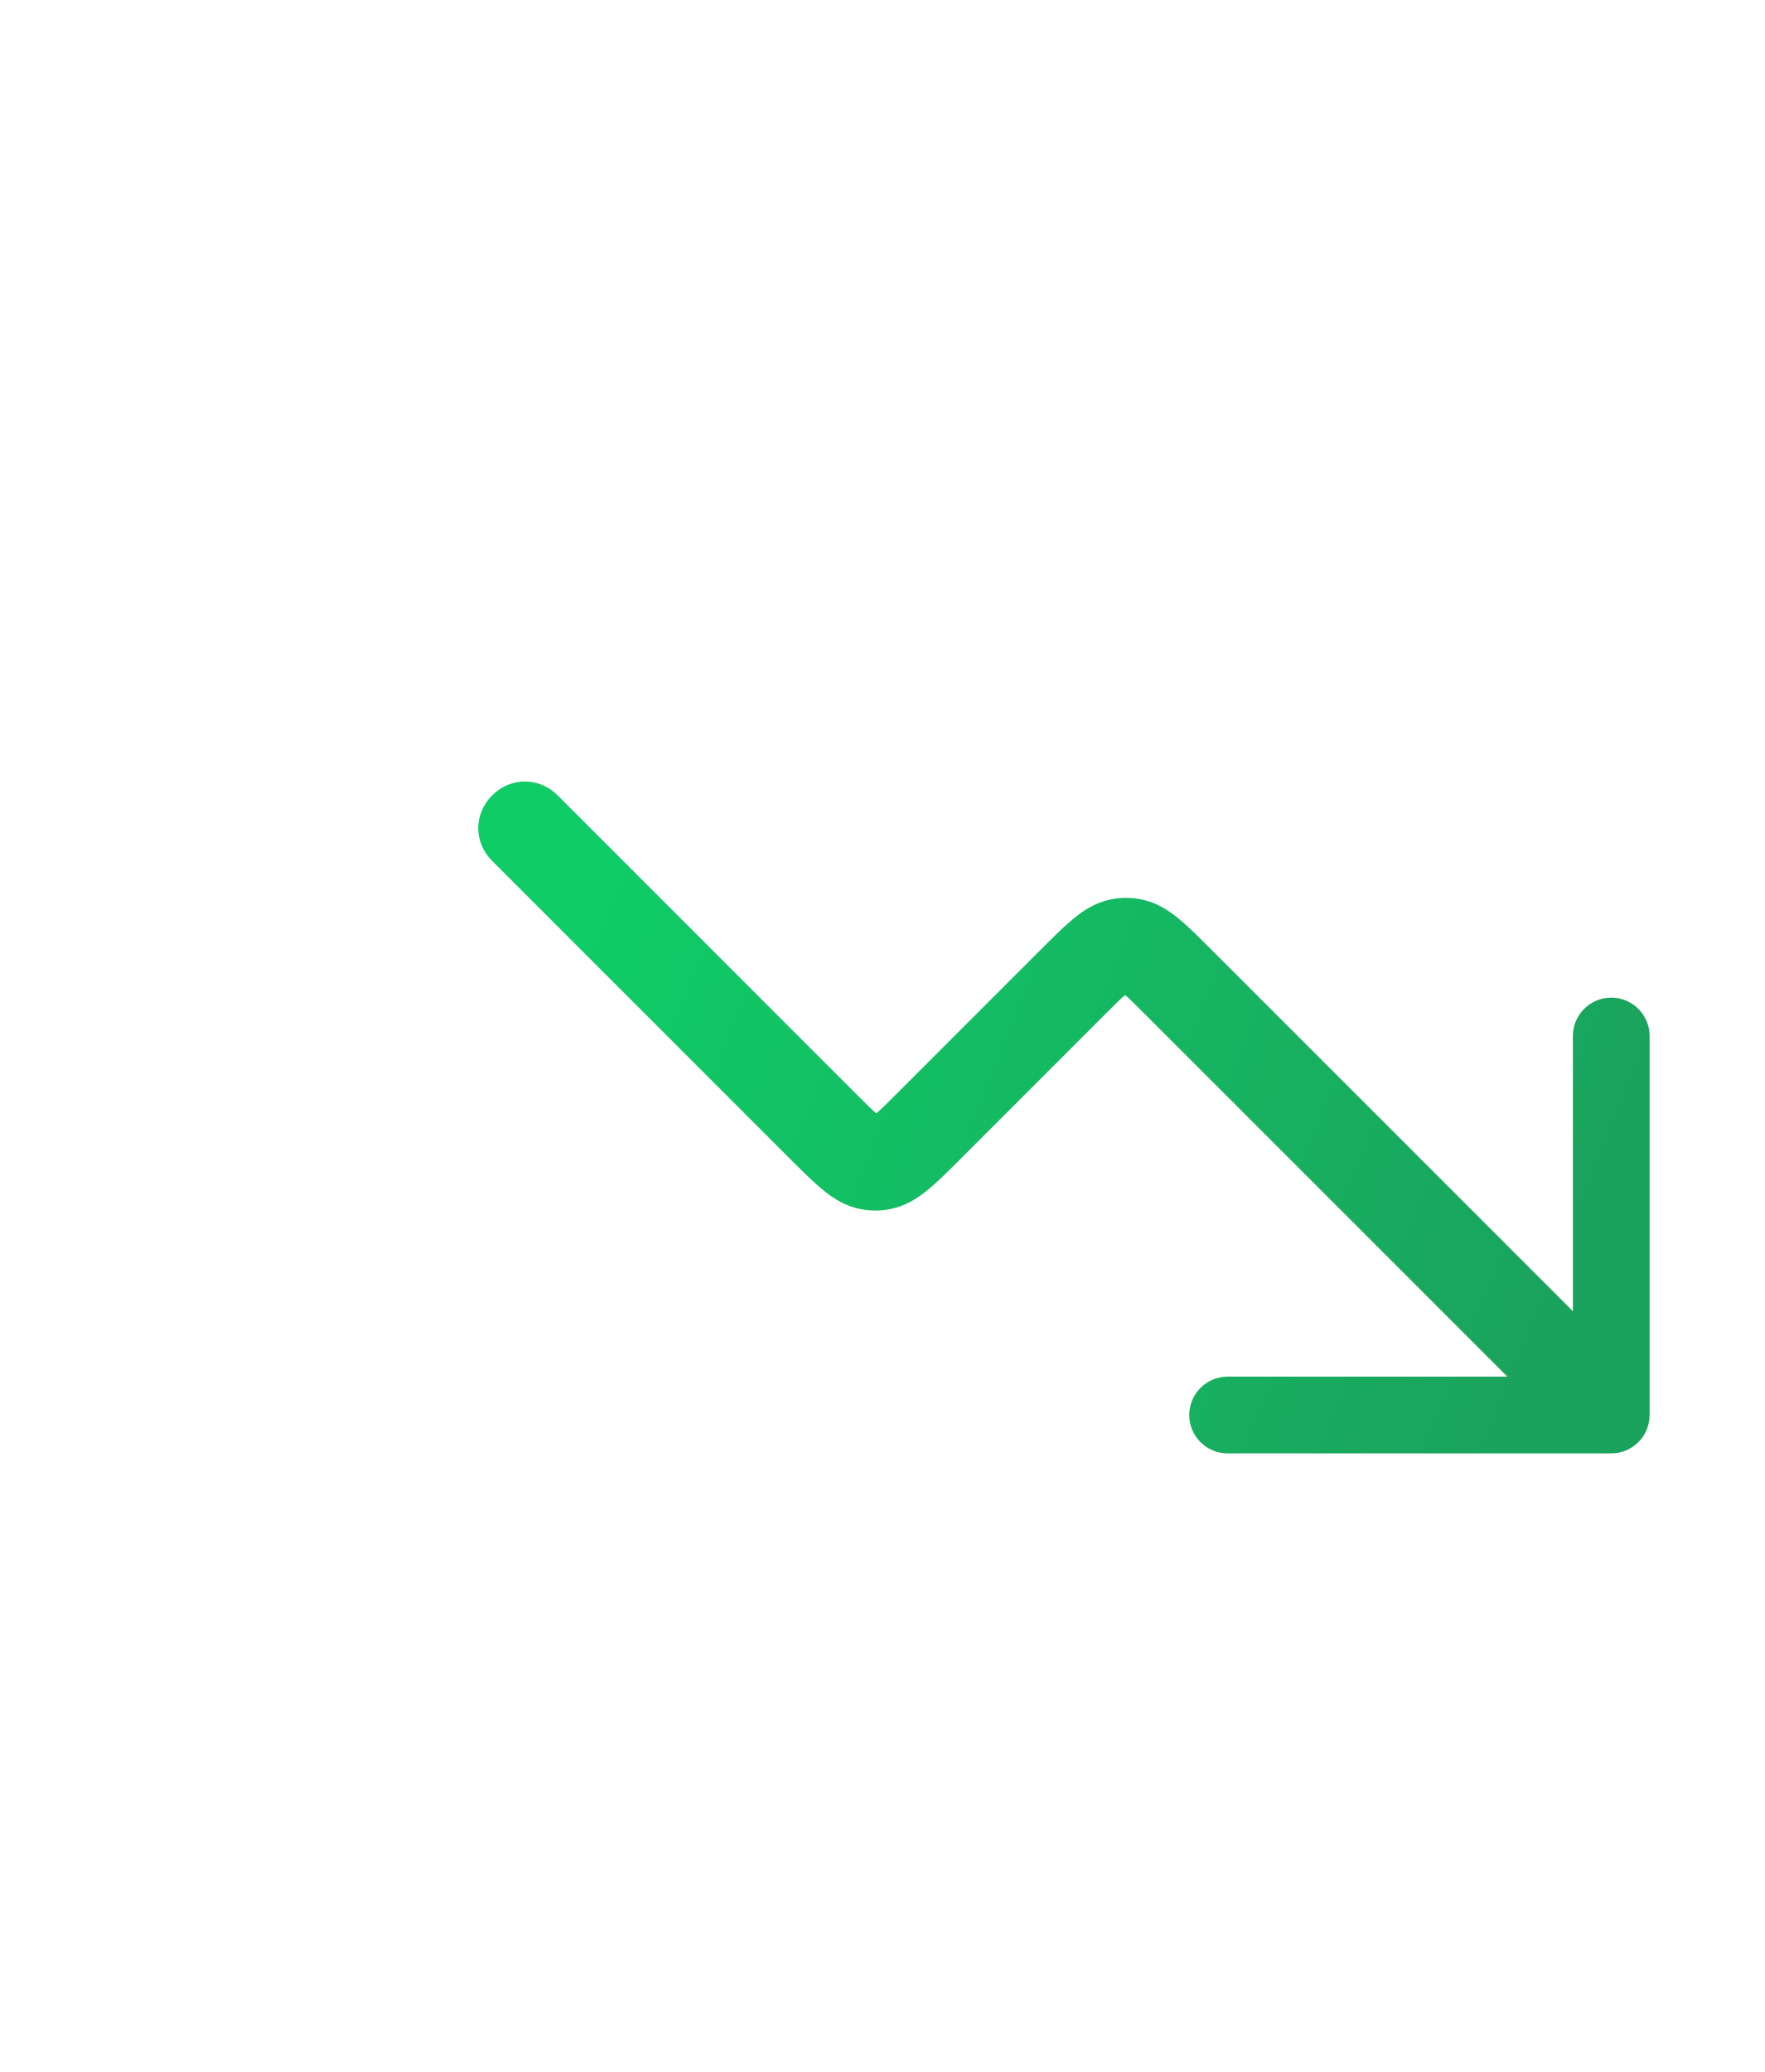
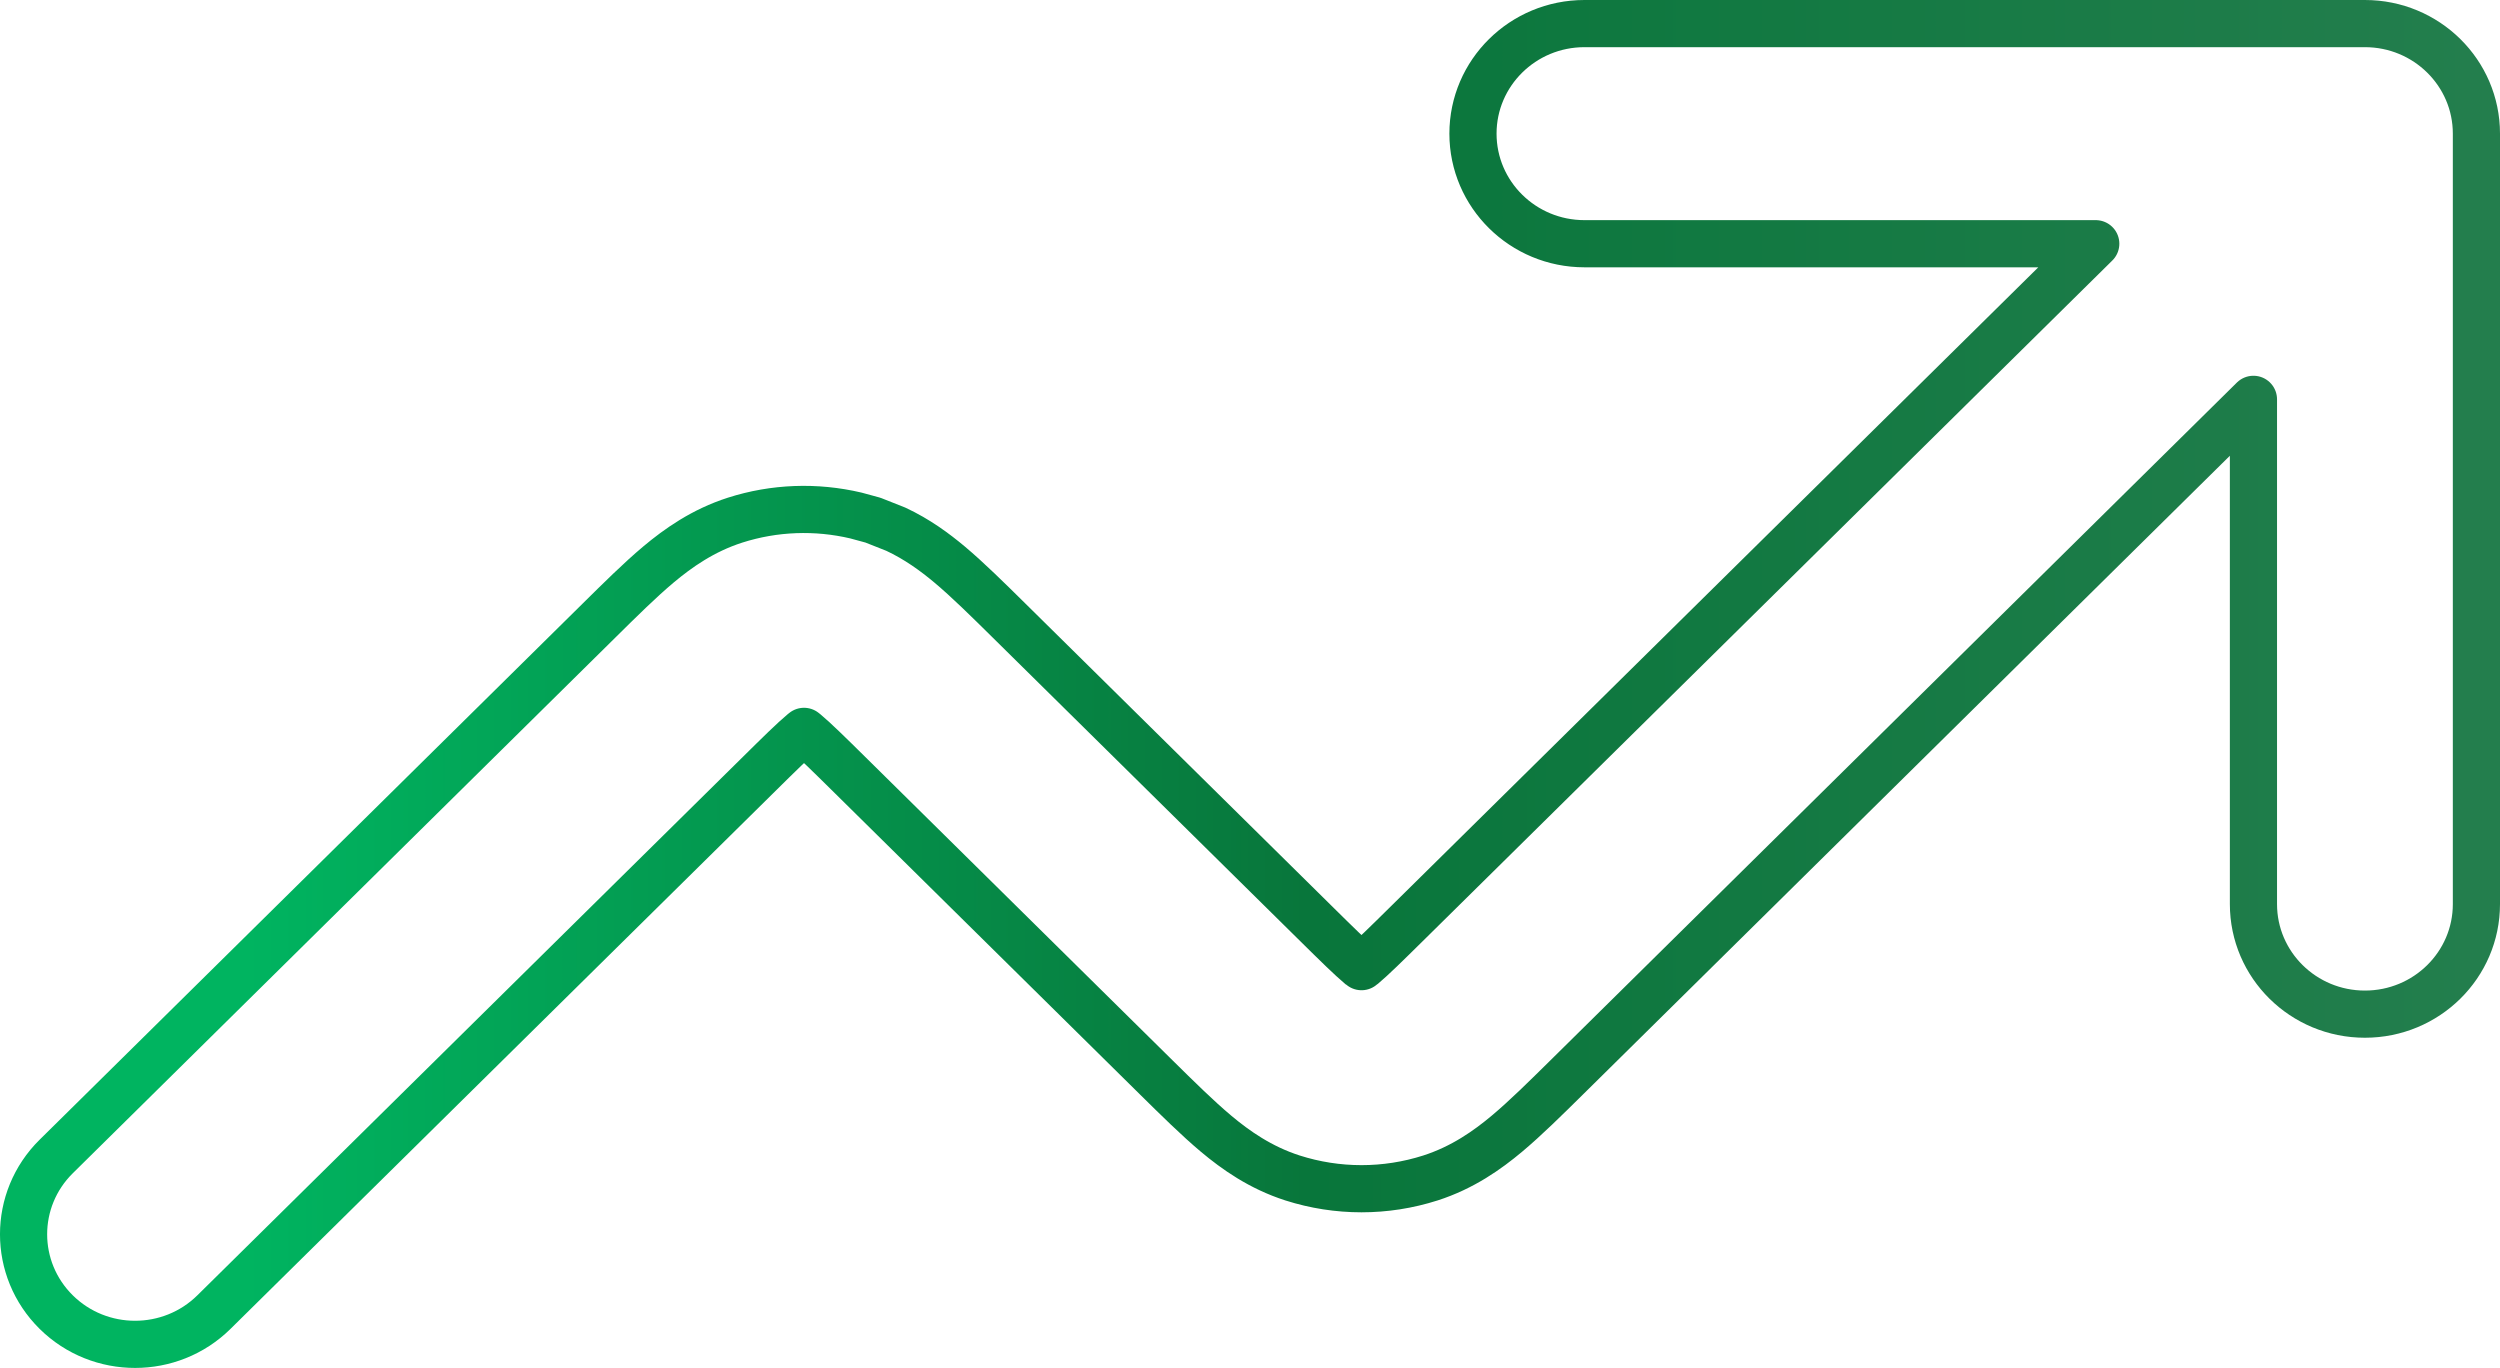
- <svg xmlns="http://www.w3.org/2000/svg" width="46" height="54" viewBox="0 0 46 54" fill="none">
-   <path d="M43 27C43 26.448 42.552 26 42 26C41.448 26 41 26.448 41 27V34.172L31.535 24.708C31.293 24.465 31.051 24.223 30.828 24.03C30.599 23.831 30.338 23.635 30.022 23.518C29.589 23.361 29.117 23.361 28.684 23.518C28.368 23.634 28.107 23.831 27.878 24.03C27.656 24.223 27.413 24.465 27.17 24.708L23.343 28.535C23.07 28.808 22.947 28.93 22.854 29.005C22.85 29.009 22.846 29.012 22.842 29.015C22.838 29.012 22.835 29.009 22.831 29.005C22.738 28.93 22.614 28.808 22.341 28.535L14.536 20.729C14.053 20.247 13.311 20.247 12.828 20.729C12.346 21.211 12.346 21.954 12.828 22.436L20.634 30.242C20.877 30.484 21.119 30.726 21.341 30.919C21.57 31.118 21.831 31.315 22.147 31.431C22.581 31.589 23.053 31.589 23.486 31.431C23.802 31.315 24.063 31.118 24.292 30.919C24.515 30.726 24.757 30.484 24.999 30.242L28.828 26.413C29.102 26.139 29.224 26.018 29.317 25.942C29.32 25.939 29.324 25.936 29.328 25.933C29.332 25.936 29.335 25.939 29.338 25.942C29.431 26.018 29.554 26.139 29.827 26.413L39.293 35.878H32C31.448 35.878 31 36.326 31 36.878C31 37.431 31.448 37.878 32 37.878H42C42.552 37.878 43 37.431 43 36.878V27Z" fill="url(#paint0_linear_earn_dark)" />
+ <svg xmlns="http://www.w3.org/2000/svg" width="53" height="29" viewBox="0 0 53 29" fill="none">
+   <path d="M52.5 19.167C52.5 20.456 51.442 21.5 50.136 21.5C48.831 21.5 47.773 20.456 47.773 19.167V8.466L33.21 22.845C32.77 23.279 32.34 23.705 31.947 24.034C31.534 24.38 31.009 24.753 30.325 24.973C29.375 25.277 28.352 25.277 27.402 24.973C26.718 24.753 26.193 24.38 25.78 24.034C25.388 23.705 24.957 23.279 24.517 22.845L18.047 16.457C17.552 15.968 17.279 15.7 17.068 15.523C17.061 15.517 17.052 15.511 17.045 15.505C17.038 15.511 17.03 15.517 17.022 15.523C16.811 15.7 16.539 15.968 16.044 16.457L4.535 27.817C3.612 28.728 2.115 28.728 1.192 27.817C0.269 26.905 0.269 25.428 1.192 24.517L12.699 13.156C13.139 12.721 13.569 12.295 13.961 11.966C14.375 11.62 14.899 11.247 15.584 11.027C16.415 10.761 17.302 10.73 18.146 10.929L18.506 11.027L18.991 11.219C19.447 11.432 19.819 11.707 20.129 11.966C20.521 12.295 20.951 12.721 21.392 13.156L27.862 19.543C28.357 20.032 28.63 20.3 28.84 20.477C28.848 20.483 28.857 20.487 28.864 20.493C28.87 20.487 28.879 20.483 28.887 20.477C29.097 20.3 29.37 20.032 29.865 19.543L44.43 5.167H33.591C32.285 5.167 31.227 4.122 31.227 2.833C31.227 1.545 32.285 0.5 33.591 0.5H50.136C51.442 0.5 52.5 1.545 52.5 2.833V19.167Z" stroke="url(#paint0_linear_earn)" stroke-linecap="round" stroke-linejoin="round" />
  <defs>
-     <linearGradient id="paint0_linear_earn_dark" x1="15" y1="25" x2="40" y2="35" gradientUnits="userSpaceOnUse">
-       <stop stop-color="#0FCC66" />
-       <stop offset="0.5" stop-color="#15B862" />
-       <stop offset="1" stop-color="#1AA35D" />
+     <linearGradient id="paint0_linear_earn" x1="5.212" y1="14.5" x2="52.5" y2="14.5" gradientUnits="userSpaceOnUse">
+       <stop stop-color="#00B460" />
+       <stop offset="0.476" stop-color="#08763B" />
+       <stop offset="1" stop-color="#237E4D" />
    </linearGradient>
  </defs>
</svg>
